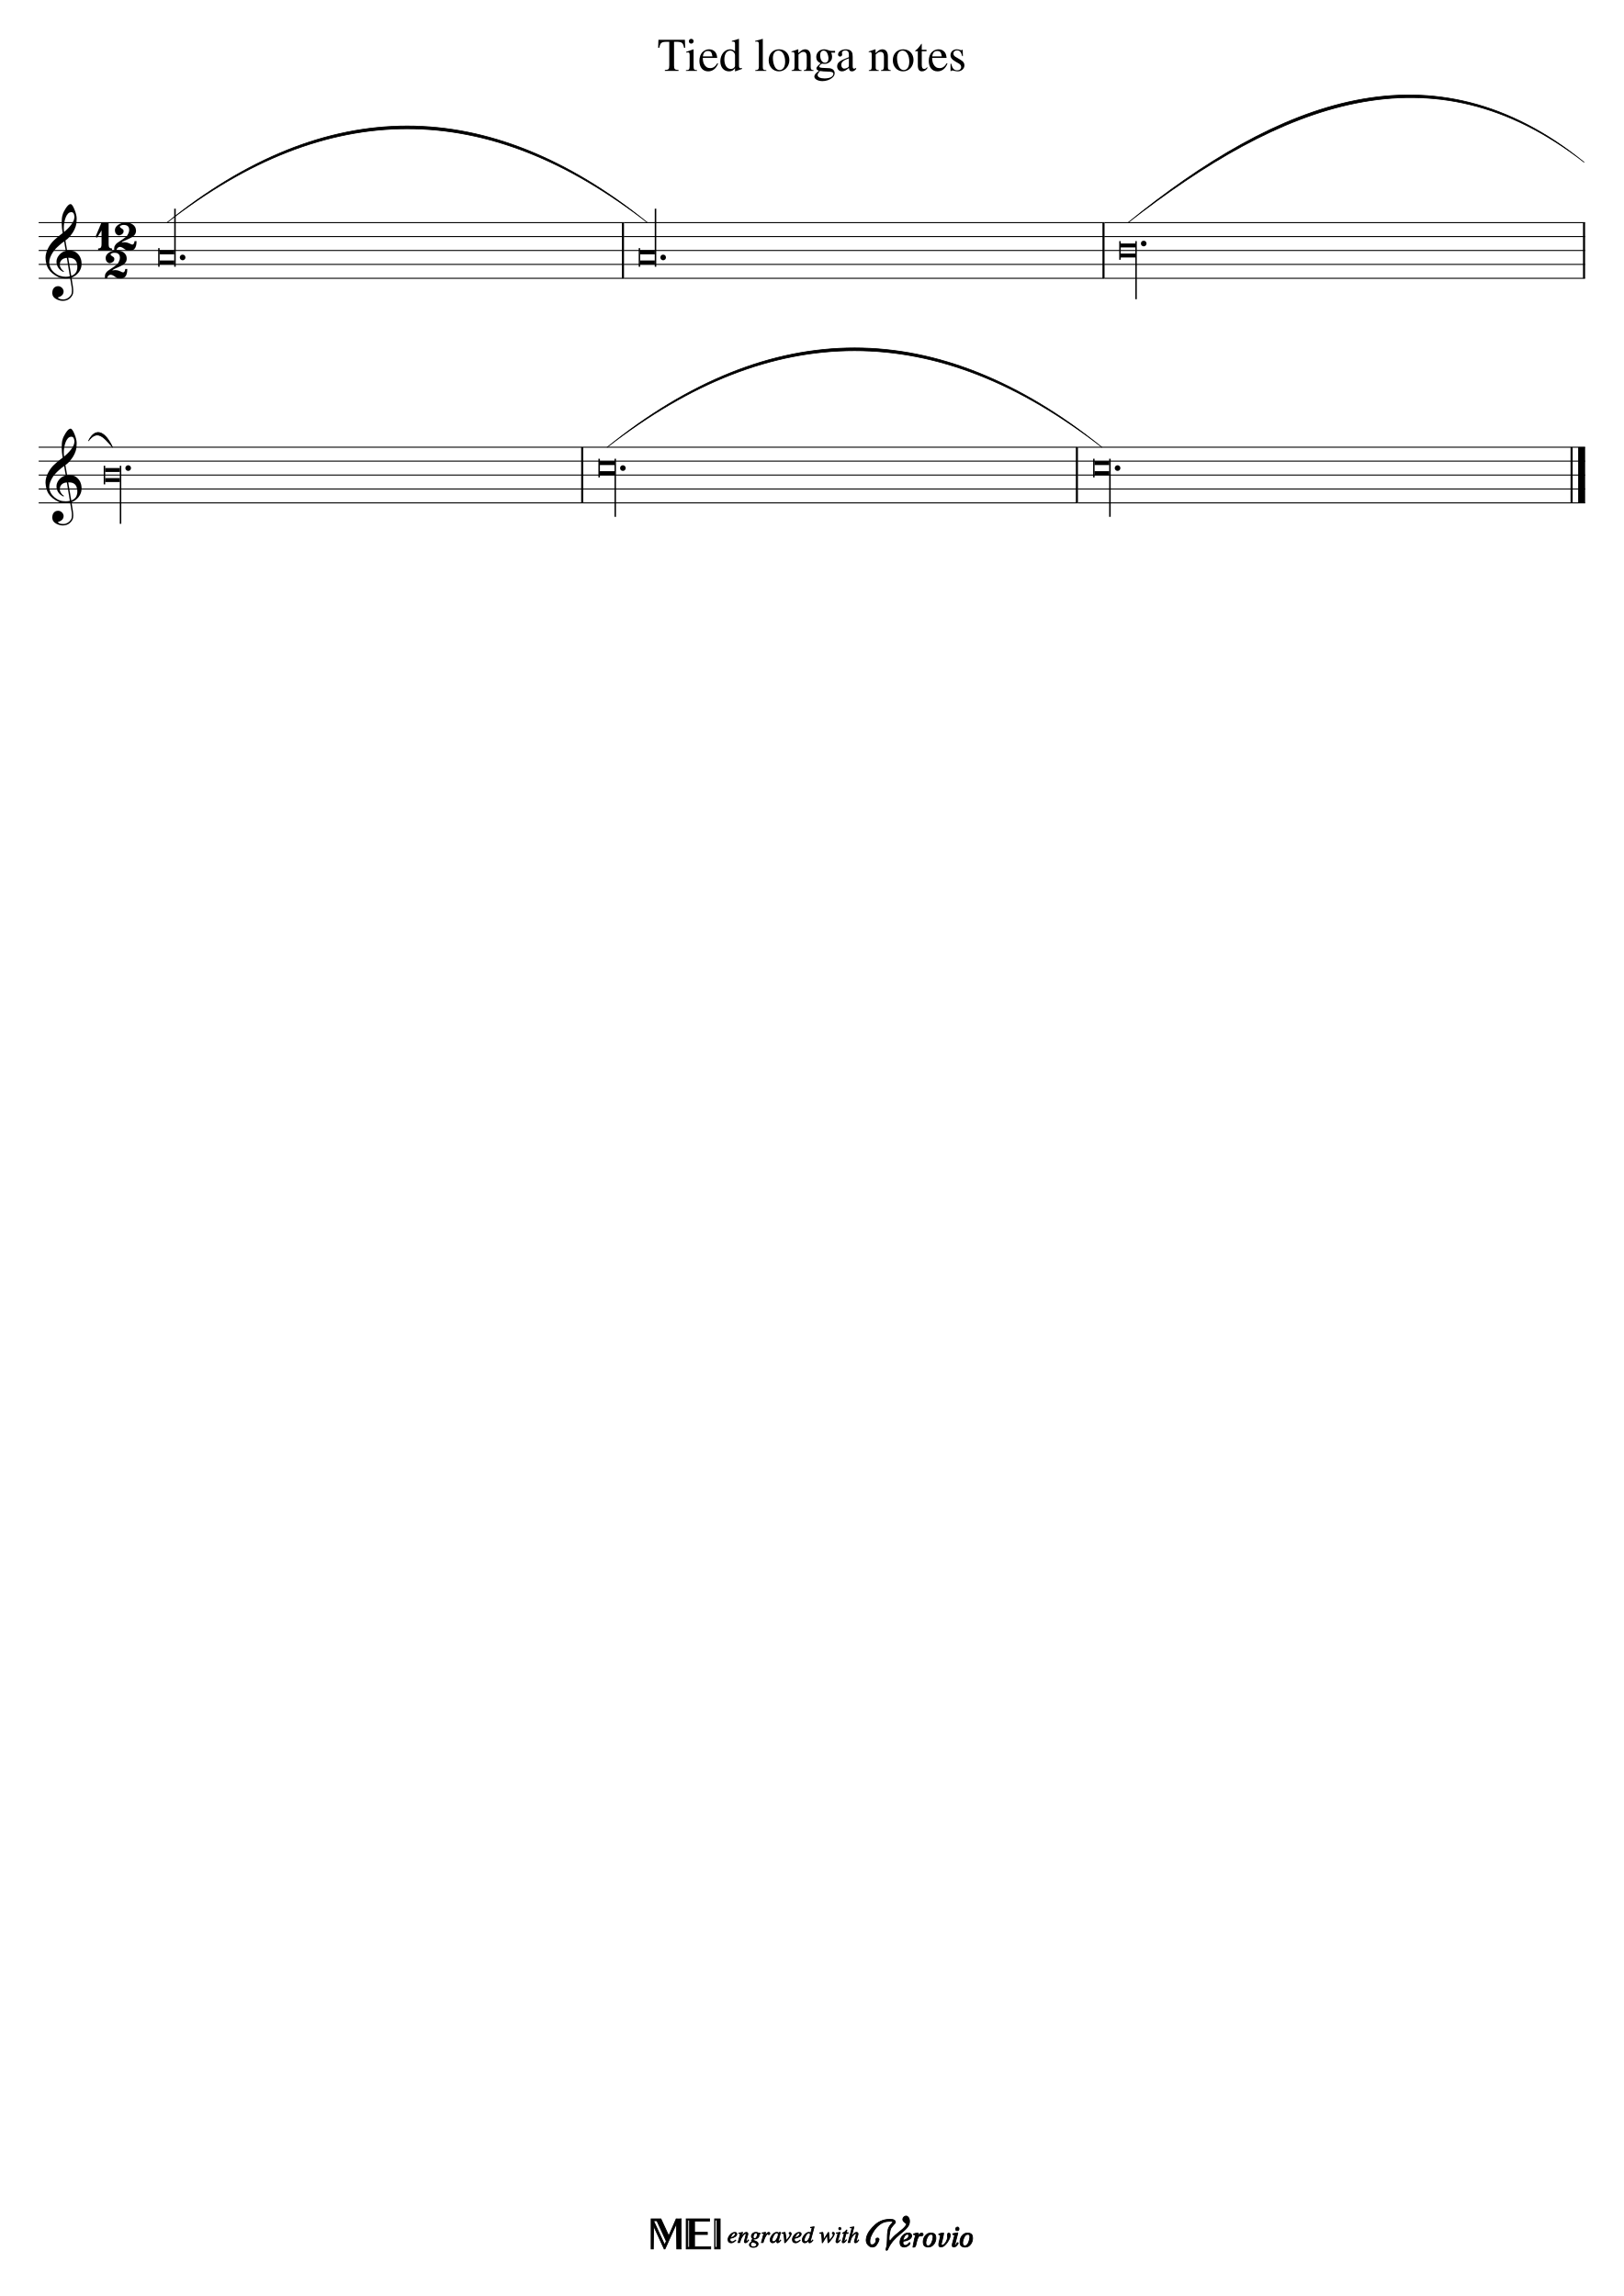
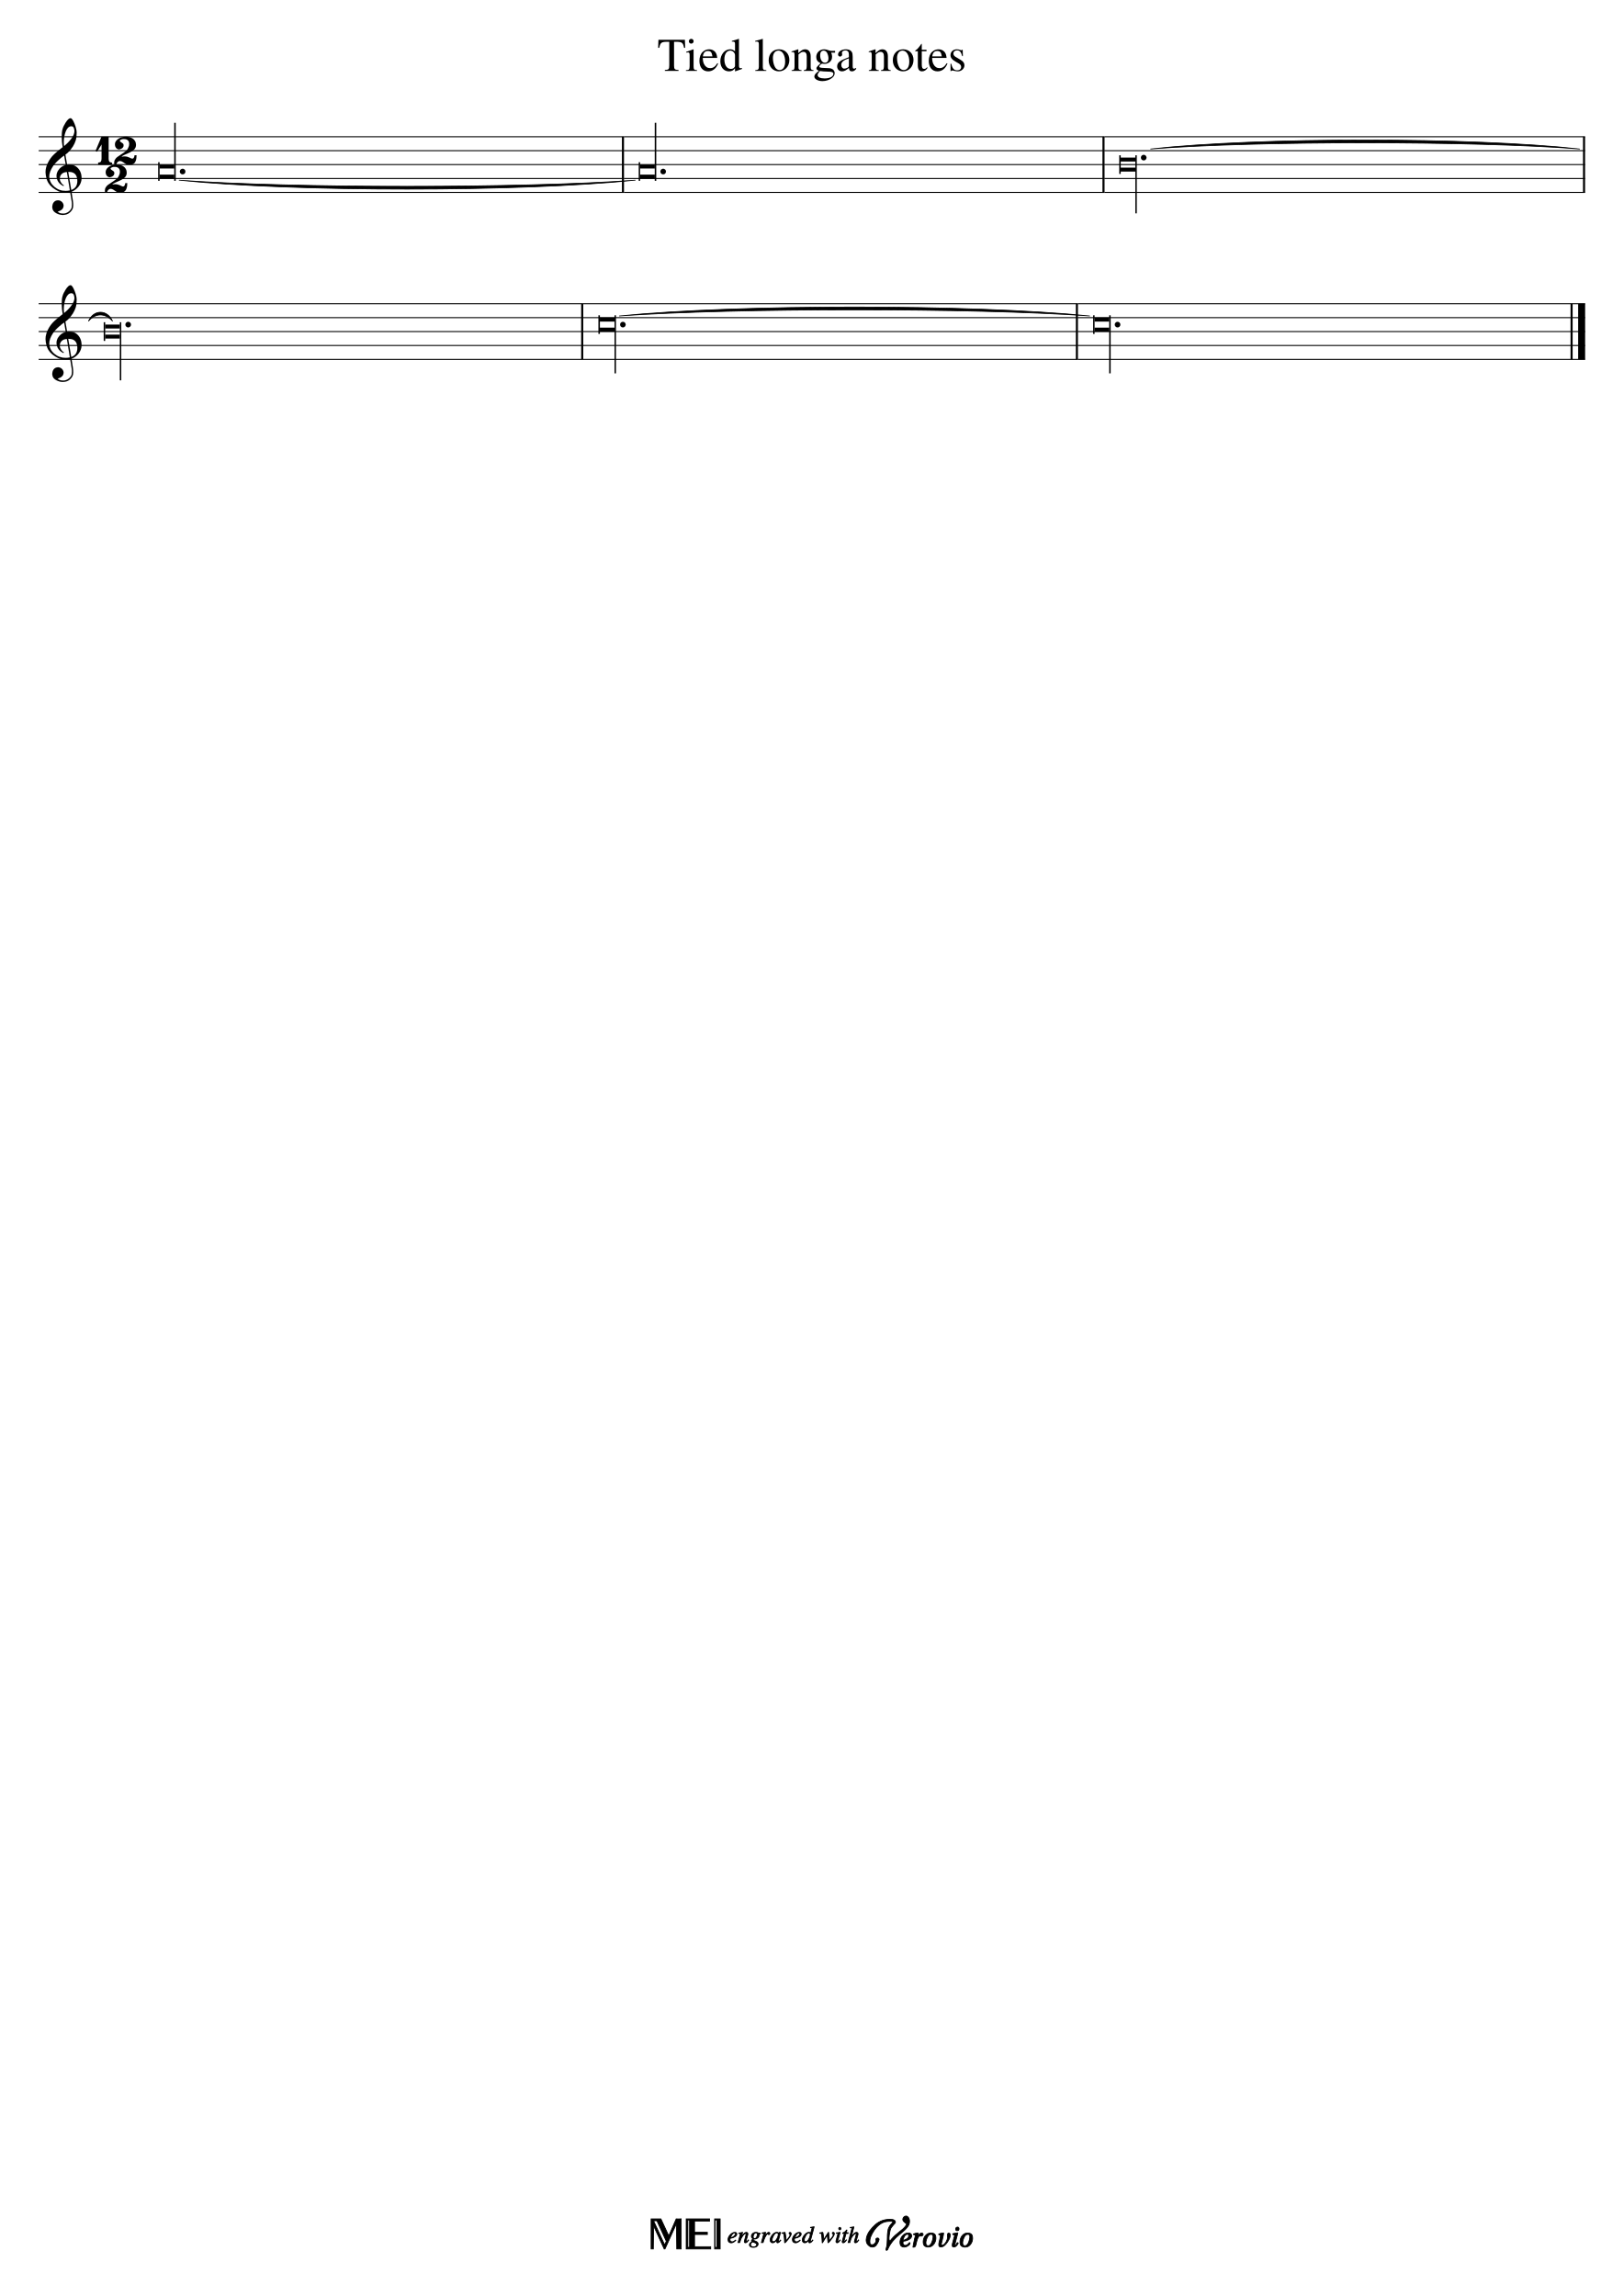
<svg xmlns="http://www.w3.org/2000/svg" xmlns:xlink="http://www.w3.org/1999/xlink" width="2100px" height="2970px" version="1.1" overflow="visible" id="docid">
  <defs>
    <g id="E050-docid">
      <path transform="scale(1,-1)" d="M441 -245c-23 -4 -48 -6 -76 -6c-59 0 -102 7 -130 20c-88 42 -150 93 -187 154c-26 44 -43 103 -48 176c0 6 -1 13 -1 19c0 54 15 111 45 170c29 57 65 106 110 148s96 85 153 127c-3 16 -8 46 -13 92c-4 43 -5 73 -5 89c0 117 16 172 69 257c34 54 64 82 89 82 c21 0 43 -30 69 -92s39 -115 41 -159v-15c0 -109 -21 -162 -67 -241c-13 -20 -63 -90 -98 -118c-13 -9 -25 -19 -37 -29l31 -181c8 1 18 2 28 2c58 0 102 -12 133 -35c59 -43 92 -104 98 -184c1 -7 1 -15 1 -22c0 -123 -87 -209 -181 -248c8 -57 17 -110 25 -162 c5 -31 6 -58 6 -80c0 -30 -5 -53 -14 -70c-35 -64 -88 -99 -158 -103c-5 0 -11 -1 -16 -1c-37 0 -72 10 -108 27c-50 24 -77 59 -80 105v11c0 29 7 55 20 76c18 28 45 42 79 44h6c49 0 93 -42 97 -87v-9c0 -51 -34 -86 -105 -106c17 -24 51 -36 102 -36c62 0 116 43 140 85 c9 16 13 41 13 74c0 20 -1 42 -5 67c-8 53 -18 106 -26 159zM461 939c-95 0 -135 -175 -135 -286c0 -24 2 -48 5 -71c50 39 92 82 127 128c40 53 60 100 60 140v8c-4 53 -22 81 -55 81h-2zM406 119l54 -326c73 25 110 78 110 161c0 7 0 15 -1 23c-7 95 -57 142 -151 142h-12 zM382 117c-72 -2 -128 -47 -128 -120v-7c2 -46 43 -99 75 -115c-3 -2 -7 -5 -10 -10c-70 33 -116 88 -123 172v11c0 68 44 126 88 159c23 17 49 29 78 36l-29 170c-21 -13 -52 -37 -92 -73c-50 -44 -86 -84 -109 -119c-45 -69 -67 -130 -67 -182v-13c5 -68 35 -127 93 -176 s125 -73 203 -73c25 0 50 3 75 9c-19 111 -36 221 -54 331z" />
    </g>
    <g id="E081-docid">
      <path transform="scale(1,-1)" d="M68 -250v36c23 0 40 6 49 18c8 14 12 33 12 57v250l-82 -129l-27 13l107 255h128v-394c0 -24 5 -42 14 -53s25 -17 47 -17v-36h-248z" />
    </g>
    <g id="E082-docid">
      <path transform="scale(1,-1)" d="M124 -185c-18 0 -55 -14 -65 -65h-36l-3 30c0 25 6 45 18 63c11 19 22 30 39 43l121 82l37 29c15 11 27 29 38 54c12 24 18 47 18 70c0 40 -19 88 -94 88c-25 0 -32 0 -50 -8c-14 -5 -23 -12 -26 -22c3 -9 7 -15 10 -18l24 -17c12 -7 17 -11 27 -21c5 -7 7 -16 7 -27 c0 -12 0 -57 -79 -74c-30 0 -76 26 -76 94c0 66 81 135 197 135c72 0 181 -32 181 -150c0 -53 -32 -95 -113 -133l-91 -41c-26 -11 -45 -23 -57 -37l49 7c84 0 115 -41 148 -41c20 0 33 20 39 61h35c0 -152 -68 -168 -114 -168c-17 0 -65 0 -79 7h10l-28 17 c-49 37 -69 40 -87 42z" />
    </g>
  </defs>
  <style type="text/css">#docid g.ending, #docid g.fing, #docid g.reh, #docid g.tempo {font-weight:bold;}#docid g.dir, #docid g.dynam, #docid g.mNum {font-style:italic;}#docid g.label {font-weight:normal;}#docid ellipse, #docid path, #docid polygon, #docid polyline, #docid rect {stroke:currentColor}</style>
  <svg class="definition-scale" color="black" font-family="Times, serif" viewBox="0 0 21000 29700">
    <g class="page-margin" transform="translate(500, 500)">
      <g id="iJ6YNS9" class="mdiv pageMilestone" />
      <g id="j6ERYJ7" class="score pageMilestone" />
      <g id="g1WO4N6N" class="system">
        <g id="w1TIGB6S" class="section systemMilestone" />
        <g id="n1V987CS" class="measure m-1">
          <g id="o1RTEB7A" class="staff">
-             <path d="M0 2380 L7570 2380" stroke-width="13" />
-             <path d="M0 2560 L7570 2560" stroke-width="13" />
-             <path d="M0 2740 L7570 2740" stroke-width="13" />
-             <path d="M0 2920 L7570 2920" stroke-width="13" />
-             <path d="M0 3100 L7570 3100" stroke-width="13" />
+             <path d="M0 1269 L7570 1269" stroke-width="13" />
+             <path d="M0 1449 L7570 1449" stroke-width="13" />
+             <path d="M0 1629 L7570 1629" stroke-width="13" />
+             <path d="M0 1809 L7570 1809" stroke-width="13" />
+             <path d="M0 1989 L7570 1989" stroke-width="13" />
            <g id="c1P64NIY" class="clef">
-               <use xlink:href="#E050-docid" transform="translate(90, 2920) scale(0.72, 0.72)" />
+               <use xlink:href="#E050-docid" transform="translate(90, 1809) scale(0.72, 0.72)" />
            </g>
            <g id="e14WR8RN" class="keySig" />
            <g id="g1AQDQG0" class="meterSig">
-               <use xlink:href="#E081-docid" transform="translate(721, 2560) scale(0.72, 0.72)" />
-               <use xlink:href="#E082-docid" transform="translate(962, 2560) scale(0.72, 0.72)" />
-               <use xlink:href="#E082-docid" transform="translate(842, 2920) scale(0.72, 0.72)" />
+               <use xlink:href="#E081-docid" transform="translate(721, 1449) scale(0.72, 0.72)" />
+               <use xlink:href="#E082-docid" transform="translate(962, 1449) scale(0.72, 0.72)" />
+               <use xlink:href="#E082-docid" transform="translate(842, 1809) scale(0.72, 0.72)" />
            </g>
            <g id="p1KEW28H" class="layer">
              <g id="note-L4F1" class="note">
                <g class="notehead">
-                   <polygon points="1564,2740 1754,2740 1754,2790 1564,2790" />
-                   <polygon points="1564,2920 1754,2920 1754,2870 1564,2870" />
-                   <rect x="1546" y="2710" height="240" width="18" />
-                 </g>
-                 <g class="stem">
-                   <rect x="1754" y="2200" height="750" width="18" />
+                   <polygon points="1564,1629 1754,1629 1754,1679 1564,1679" />
+                   <polygon points="1564,1809 1754,1809 1754,1759 1564,1759" />
+                   <rect x="1546" y="1599" height="240" width="18" />
+                 </g>
+                 <g class="stem">
+                   <rect x="1754" y="1089" height="750" width="18" />
                </g>
                <g id="cHPWXB9" class="dots">
-                   <ellipse cx="1862" cy="2830" rx="36" ry="36" />
+                   <ellipse cx="1862" cy="1719" rx="36" ry="36" />
                </g>
                <g id="r1PB2UON" class="accid" />
              </g>
            </g>
          </g>
          <g id="s1PQPUF4" class="tie">
-             <path d="M1659,2380 C3722,713 5810,713 7874,2380 C5794,761 3738,761 1659,2380" stroke-width="9" stroke-linecap="round" stroke-linejoin="round" />
+             <path d="M1817,1831 C3292,1937 6238,1937 7716,1831 C6240,1985 3290,1985 1817,1831" stroke-width="9" stroke-linecap="round" stroke-linejoin="round" />
          </g>
          <g id="m1HYDLDV" class="barLine">
-             <path d="M7557 2380 L7557 3100" stroke-width="27" />
+             <path d="M7557 1269 L7557 1989" stroke-width="27" />
          </g>
        </g>
        <g id="j180F7IU" class="measure m--1">
          <g id="k1JVOWO3" class="staff">
-             <path d="M7570 2380 L13785 2380" stroke-width="13" />
-             <path d="M7570 2560 L13785 2560" stroke-width="13" />
-             <path d="M7570 2740 L13785 2740" stroke-width="13" />
-             <path d="M7570 2920 L13785 2920" stroke-width="13" />
-             <path d="M7570 3100 L13785 3100" stroke-width="13" />
+             <path d="M7570 1269 L13785 1269" stroke-width="13" />
+             <path d="M7570 1449 L13785 1449" stroke-width="13" />
+             <path d="M7570 1629 L13785 1629" stroke-width="13" />
+             <path d="M7570 1809 L13785 1809" stroke-width="13" />
+             <path d="M7570 1989 L13785 1989" stroke-width="13" />
            <g id="l168SLSU" class="layer">
              <g id="note-L6F1" class="note">
                <g class="notehead">
-                   <polygon points="7779,2740 7969,2740 7969,2790 7779,2790" />
-                   <polygon points="7779,2920 7969,2920 7969,2870 7779,2870" />
-                   <rect x="7761" y="2710" height="240" width="18" />
-                 </g>
-                 <g class="stem">
-                   <rect x="7969" y="2200" height="750" width="18" />
+                   <polygon points="7779,1629 7969,1629 7969,1679 7779,1679" />
+                   <polygon points="7779,1809 7969,1809 7969,1759 7779,1759" />
+                   <rect x="7761" y="1599" height="240" width="18" />
+                 </g>
+                 <g class="stem">
+                   <rect x="7969" y="1089" height="750" width="18" />
                </g>
                <g id="e1GH2CCZ" class="dots">
-                   <ellipse cx="8077" cy="2830" rx="36" ry="36" />
+                   <ellipse cx="8077" cy="1719" rx="36" ry="36" />
                </g>
                <g id="n3L1BSY" class="accid" />
              </g>
            </g>
          </g>
          <g id="iEPNT2P" class="barLine">
-             <path d="M13772 2380 L13772 3100" stroke-width="27" />
+             <path d="M13772 1269 L13772 1989" stroke-width="27" />
          </g>
        </g>
        <g id="e1EHME80" class="measure m--1">
          <g id="f1BEGS43" class="staff">
-             <path d="M13785 2380 L20000 2380" stroke-width="13" />
-             <path d="M13785 2560 L20000 2560" stroke-width="13" />
-             <path d="M13785 2740 L20000 2740" stroke-width="13" />
-             <path d="M13785 2920 L20000 2920" stroke-width="13" />
-             <path d="M13785 3100 L20000 3100" stroke-width="13" />
+             <path d="M13785 1269 L20000 1269" stroke-width="13" />
+             <path d="M13785 1449 L20000 1449" stroke-width="13" />
+             <path d="M13785 1629 L20000 1629" stroke-width="13" />
+             <path d="M13785 1809 L20000 1809" stroke-width="13" />
+             <path d="M13785 1989 L20000 1989" stroke-width="13" />
            <g id="gETMZTA" class="layer">
              <g id="note-L8F1" class="note">
                <g class="notehead">
-                   <polygon points="13994,2650 14184,2650 14184,2700 13994,2700" />
-                   <polygon points="13994,2830 14184,2830 14184,2780 13994,2780" />
-                   <rect x="13976" y="2620" height="240" width="18" />
-                 </g>
-                 <g class="stem">
-                   <rect x="14184" y="2620" height="750" width="18" />
+                   <polygon points="13994,1539 14184,1539 14184,1589 13994,1589" />
+                   <polygon points="13994,1719 14184,1719 14184,1669 13994,1669" />
+                   <rect x="13976" y="1509" height="240" width="18" />
+                 </g>
+                 <g class="stem">
+                   <rect x="14184" y="1509" height="750" width="18" />
                </g>
                <g id="g17KQSJU" class="dots">
-                   <ellipse cx="14292" cy="2650" rx="36" ry="36" />
+                   <ellipse cx="14292" cy="1539" rx="36" ry="36" />
                </g>
                <g id="i123OHXR" class="accid" />
              </g>
            </g>
          </g>
          <g id="jQFEFEK" class="tie">
-             <path d="M14089,2380 C16042,794 18025,9 19987,1598 C18017,59 16068,838 14089,2380" stroke-width="9" stroke-linecap="round" stroke-linejoin="round" />
+             <path d="M14382,1427 C15767,1273 18541,1273 19929,1427 C18539,1321 15769,1321 14382,1427" stroke-width="9" stroke-linecap="round" stroke-linejoin="round" />
          </g>
          <g id="dIZDUHE" class="barLine">
-             <path d="M19987 2380 L19987 3100" stroke-width="27" />
+             <path d="M19987 1269 L19987 1989" stroke-width="27" />
          </g>
        </g>
      </g>
      <g id="k1BK3Y6J" class="system">
        <g id="aA571PQ" class="measure m--1">
          <g id="bGR56S9" class="staff">
-             <path d="M0 5285 L7043 5285" stroke-width="13" />
-             <path d="M0 5465 L7043 5465" stroke-width="13" />
-             <path d="M0 5645 L7043 5645" stroke-width="13" />
-             <path d="M0 5825 L7043 5825" stroke-width="13" />
-             <path d="M0 6005 L7043 6005" stroke-width="13" />
+             <path d="M0 3429 L7043 3429" stroke-width="13" />
+             <path d="M0 3609 L7043 3609" stroke-width="13" />
+             <path d="M0 3789 L7043 3789" stroke-width="13" />
+             <path d="M0 3969 L7043 3969" stroke-width="13" />
+             <path d="M0 4149 L7043 4149" stroke-width="13" />
            <g id="u11W5CQX" class="clef">
-               <use xlink:href="#E050-docid" transform="translate(90, 5825) scale(0.72, 0.72)" />
+               <use xlink:href="#E050-docid" transform="translate(90, 3969) scale(0.72, 0.72)" />
            </g>
            <g id="w1DOUBCG" class="keySig" />
            <g id="c10PAP45" class="layer">
              <g id="note-L10F1" class="note">
                <g class="notehead">
-                   <polygon points="860,5555 1050,5555 1050,5605 860,5605" />
-                   <polygon points="860,5735 1050,5735 1050,5685 860,5685" />
-                   <rect x="842" y="5525" height="240" width="18" />
-                 </g>
-                 <g class="stem">
-                   <rect x="1050" y="5525" height="750" width="18" />
+                   <polygon points="860,3699 1050,3699 1050,3749 860,3749" />
+                   <polygon points="860,3879 1050,3879 1050,3829 860,3829" />
+                   <rect x="842" y="3669" height="240" width="18" />
+                 </g>
+                 <g class="stem">
+                   <rect x="1050" y="3669" height="750" width="18" />
                </g>
                <g id="i1TAKH1G" class="dots">
-                   <ellipse cx="1158" cy="5555" rx="36" ry="36" />
+                   <ellipse cx="1158" cy="3699" rx="36" ry="36" />
                </g>
                <g id="e6C4ZMJ" class="accid" />
              </g>
            </g>
          </g>
          <g id="z1M5W8JL" class="barLine">
-             <path d="M7030 5285 L7030 6005" stroke-width="27" />
+             <path d="M7030 3429 L7030 4149" stroke-width="27" />
          </g>
        </g>
        <g id="vPKGJXZ" class="measure m--1">
          <g id="wGMJNIQ" class="staff">
-             <path d="M7043 5285 L13441 5285" stroke-width="13" />
-             <path d="M7043 5465 L13441 5465" stroke-width="13" />
-             <path d="M7043 5645 L13441 5645" stroke-width="13" />
-             <path d="M7043 5825 L13441 5825" stroke-width="13" />
-             <path d="M7043 6005 L13441 6005" stroke-width="13" />
+             <path d="M7043 3429 L13441 3429" stroke-width="13" />
+             <path d="M7043 3609 L13441 3609" stroke-width="13" />
+             <path d="M7043 3789 L13441 3789" stroke-width="13" />
+             <path d="M7043 3969 L13441 3969" stroke-width="13" />
+             <path d="M7043 4149 L13441 4149" stroke-width="13" />
            <g id="xIG9TQU" class="layer">
              <g id="note-L12F1" class="note">
                <g class="notehead">
-                   <polygon points="7258,5465 7448,5465 7448,5515 7258,5515" />
-                   <polygon points="7258,5645 7448,5645 7448,5595 7258,5595" />
-                   <rect x="7240" y="5435" height="240" width="18" />
-                 </g>
-                 <g class="stem">
-                   <rect x="7448" y="5435" height="750" width="18" />
+                   <polygon points="7258,3609 7448,3609 7448,3659 7258,3659" />
+                   <polygon points="7258,3789 7448,3789 7448,3739 7258,3739" />
+                   <rect x="7240" y="3579" height="240" width="18" />
+                 </g>
+                 <g class="stem">
+                   <rect x="7448" y="3579" height="750" width="18" />
                </g>
                <g id="kOO13SU" class="dots">
-                   <ellipse cx="7556" cy="5555" rx="36" ry="36" />
+                   <ellipse cx="7556" cy="3699" rx="36" ry="36" />
                </g>
                <g id="z1K4OJSQ" class="accid" />
              </g>
            </g>
          </g>
          <g id="aRA8GUK" class="tie">
-             <path d="M7353,5285 C9477,3572 11626,3572 13751,5285 C11610,3620 9493,3620 7353,5285" stroke-width="9" stroke-linecap="round" stroke-linejoin="round" />
+             <path d="M7511,3587 C9030,3433 12072,3433 13593,3587 C12070,3481 9032,3481 7511,3587" stroke-width="9" stroke-linecap="round" stroke-linejoin="round" />
          </g>
          <g id="uL0P3Y6" class="barLine">
-             <path d="M13428 5285 L13428 6005" stroke-width="27" />
+             <path d="M13428 3429 L13428 4149" stroke-width="27" />
          </g>
        </g>
        <g id="rG2INEF" class="measure m--1">
          <g id="sDC845L" class="staff">
-             <path d="M13441 5285 L20001 5285" stroke-width="13" />
-             <path d="M13441 5465 L20001 5465" stroke-width="13" />
-             <path d="M13441 5645 L20001 5645" stroke-width="13" />
-             <path d="M13441 5825 L20001 5825" stroke-width="13" />
-             <path d="M13441 6005 L20001 6005" stroke-width="13" />
+             <path d="M13441 3429 L20001 3429" stroke-width="13" />
+             <path d="M13441 3609 L20001 3609" stroke-width="13" />
+             <path d="M13441 3789 L20001 3789" stroke-width="13" />
+             <path d="M13441 3969 L20001 3969" stroke-width="13" />
+             <path d="M13441 4149 L20001 4149" stroke-width="13" />
            <g id="t1W416P4" class="layer">
              <g id="note-L14F1" class="note">
                <g class="notehead">
-                   <polygon points="13656,5465 13846,5465 13846,5515 13656,5515" />
-                   <polygon points="13656,5645 13846,5645 13846,5595 13656,5595" />
-                   <rect x="13638" y="5435" height="240" width="18" />
-                 </g>
-                 <g class="stem">
-                   <rect x="13846" y="5435" height="750" width="18" />
+                   <polygon points="13656,3609 13846,3609 13846,3659 13656,3659" />
+                   <polygon points="13656,3789 13846,3789 13846,3739 13656,3739" />
+                   <rect x="13638" y="3579" height="240" width="18" />
+                 </g>
+                 <g class="stem">
+                   <rect x="13846" y="3579" height="750" width="18" />
                </g>
                <g id="m43054X" class="dots">
-                   <ellipse cx="13954" cy="5555" rx="36" ry="36" />
+                   <ellipse cx="13954" cy="3699" rx="36" ry="36" />
                </g>
                <g id="vOSZ00" class="accid" />
              </g>
            </g>
          </g>
          <g id="q1XPOA9B" class="barLine">
-             <path d="M19826 5285 L19826 6005" stroke-width="27" />
-             <path d="M19956 5285 L19956 6005" stroke-width="90" />
+             <path d="M19826 3429 L19826 4149" stroke-width="27" />
+             <path d="M19956 3429 L19956 4149" stroke-width="90" />
          </g>
        </g>
        <g id="f1JDRXJZ" class="systemMilestoneEnd w1TIGB6S" />
        <g class="tie id-jQFEFEK spanning">
-           <path d="M645,5202 C743,5008 871,5100 955,5285 C831,5136 753,5062 645,5202" stroke-width="9" stroke-linecap="round" stroke-linejoin="round" />
+           <path d="M645,3654 C709,3501 889,3500 955,3654 C863,3548 735,3547 645,3654" stroke-width="9" stroke-linecap="round" stroke-linejoin="round" />
        </g>
      </g>
      <g id="g1KFOIT4" class="pageMilestoneEnd j6ERYJ7" />
      <g id="h17DYZX0" class="pageMilestoneEnd iJ6YNS9" />
      <g id="o111T1LZ" class="pgHead autogenerated">
        <text font-size="0px">
          <tspan id="pT5D48Z" class="rend" x="10000" y="417" text-anchor="middle">
            <tspan id="qR3B901" class="rend">
              <tspan id="rHUBZPL" class="text">
                <tspan font-size="607px">Tied longa notes</tspan>
              </tspan>
            </tspan>
          </tspan>
        </text>
      </g>
      <g id="iYKBRTA" class="pgFoot autogenerated">
        <g id="j1IMKEXG" class="fig">
          <g class="svg" transform="translate(7750, 28099) scale(10, 10)">
            <g>
              <path fill="#000000" d="M 17.113,49.265 V 10.368 h 12.697 c 3.289,7.337 6.713,14.61 10.127,21.889 3.42,-7.485 6.256,-14.205 9.589,-21.91 2.436,0.104 4.317,0.085 6.484,-0.058 V 49.264 H 50.274 C 50.145,38.356 50.016,27.448 49.887,16.54 45.003,27.315 39.967,38.434 35.084,49.209 34.679,49.344 34.427,49.136 34.022,49.271 29.466,39.331 24.91,29.391 20.354,19.451 20.224,29.389 20.095,39.327 19.965,49.264 H 17.113 Z M 36.754,39.325 C 32.721,30.513 28.688,21.701 24.655,12.889 22.531,12.751 22.657,12.71 20.714,12.814 v 0.966 c 4.613,9.998 9.609,20.749 13.873,30.082 0.722,-1.513 1.445,-3.025 2.167,-4.538 z m 25.738,9.94 c 0,-12.966 0,-25.931 0,-38.897 10.084,0 20.169,0 30.253,0 0,0.96 0,1.921 0,2.881 -6.483,0 -12.966,0 -19.448,0 0,4.802 0,9.604 0,14.406 5.522,0 11.045,0 16.567,0 0,0.96 0,1.921 0,2.881 -5.522,0 -11.045,0 -16.567,0 0,5.282 0,10.565 0,15.847 6.963,0 13.926,0 20.889,0 0,0.96 0,1.921 0,2.881 -10.565,0 -21.129,0 -31.694,0 z m 4.322,-2.161 c 0,-11.765 0,-23.53 0,-35.295 -0.72,0 -1.441,0 -2.161,0 0,11.765 0,23.53 0,35.295 0.72,0 1.441,0 2.161,0 z m 32.414,2.161 c 0,-12.966 0,-25.931 0,-38.897 2.401,0 4.802,0 7.203,0 0,12.966 0,25.931 0,38.897 -2.401,0 -4.802,0 -7.203,0 z m 2.881,-2.161 c 0,-11.765 0,-23.53 0,-35.295 -0.72,0 -1.441,0 -2.161,0 0,11.765 0,23.53 0,35.295 0.72,0 1.441,0 2.161,0 z" />
              <path fill="#000000" d="m 346.3,6.7 c -3.1,0.5 -4.9,4.4 -2.7,6.8 1.2,1.4 2.7,2.4 4.1,3.5 -2.4,5.3 -7.7,8.3 -11.9,12.1 -3.7,2.8 -7,6.2 -9.7,9.9 -2.2,-0.8 -0.915,-7.719 -0.627,-9.5 0.288,-1.781 0.727,-6.4 2.927,-8.7 1.3,-1.9 3,-3.5 4.5,-5.2 1.2,-3.4 -3.2,-4.9 -5.8,-4.6 -7.3,-0.5 -14.6,2 -20,6.8 -5,4.6 -10,10.1 -11.5,17 -0.9,3.5 -0.2,7.5 2.8,9.9 2.5,2.8 7.4,2.9 9.8,-0.2 1.7,-2.3 3.2,-4.8 3.8,-7.6 -0.1,-2.6 -4.4,-2.3 -4.3,0.2 1.2,2.4 -0.9,4.7 -2.7,6.2 -1.7,0.9 -4.7,0.7 -4.8,-1.7 -1,-5.8 2.1,-11.3 5.2,-16.1 4,-5.8 9.8,-11.2 17.2,-11.8 1.6,0 8.1,-1.2 6.8,1.4 -2.8,2.8 -5.6,6.1 -6,10.3 -1.6,7.7 0.1,15.7 -2.3,23.2 -1.1,3.9 2,2.6 2.5,0.2 3.3,-7.4 8.9,-13.4 15.1,-18.5 4.2,-3.9 9.5,-7.1 11.9,-12.6 1.3,-3.6 1.2,-9 -2.7,-10.9 -0.504,-0.177 -1.07,-0.165 -1.6,-0.1 z m 66,14.5 c -2,0.8 -1.8,4.9 0.8,4.4 3.4,0.4 2.9,-6.2 -0.8,-4.4 z m 0.6,7.3 c -1.3,0.5 -7.6,0.5 -5.4,2.2 4,-0.3 0.7,4.5 0.6,6.7 -0.4,2.9 -2.4,5.9 -1.2,8.8 2.7,1.7 5.6,-0.8 6.8,-3.2 1.6,-1.4 -0.5,-3 -1.2,-0.9 -0.4,0.8 -2.4,3.5 -2.6,1.8 1.1,-5 2.7,-9.9 3.9,-14.9 l -0.1,-0.5 h -0.9 z m -65.1,0.2 c -6.5,1.6 -10.5,9.5 -8.2,15.7 2.1,3.4 7.4,2.9 10.1,0.4 2,-0.2 3.6,-5.3 1,-3.4 -1.4,2 -4,4.2 -6.5,2.8 -2.2,-1.9 -1.9,-5.7 1.7,-5.3 3.1,-0.9 6.9,-2.1 8.1,-5.5 0.9,-2.7 -1.6,-5.2 -4.3,-4.8 h -1.1 -0.7 z m 13.6,0 c -2.2,0 -8.5,1.8 -2.9,2.3 0.9,1.9 -1,4.9 -1.1,7.2 -0.5,2.9 -1.4,5.7 -1.7,8.7 3.7,0.7 3.8,-2.6 4.4,-5.3 0.9,-3.3 1.6,-7 4.1,-9.5 2.4,1.6 6.8,-0.7 3.7,-3.4 -2.9,-0.5 -4.8,2.4 -6.2,4.3 0,-1.2 2.4,-5 -0.2,-4.3 z m 15.8,0 c -6.4,1.3 -9.6,9.1 -7.7,14.9 1.9,4 7.7,3.9 11,1.7 4.1,-3 6,-8.9 4.4,-13.7 -1.3,-3 -4.8,-3.2 -7.6,-3 z m 17,0 c -2.3,0 -8.8,1.9 -3,2.4 0.4,2.5 -1,5.7 -1.4,8.4 -0.7,2.4 -1.8,7.5 2.1,7.2 3.8,-0.1 6.5,-3.5 8.5,-6.3 2,-3.2 4.5,-7 3.3,-10.9 -3.7,-3 -3.6,2.6 -3.1,5.1 -0.7,3.8 -2.7,7.9 -6.2,9.8 -3.6,0.6 -1,-4.3 -0.8,-6.1 0.6,-3.2 1.6,-6.3 1.9,-9.5 h -1.1 z m 30.6,0 c -6.3,1.2 -9.5,8.9 -7.8,14.7 1.5,4 7.2,4.2 10.5,2.4 4.6,-2.8 6.6,-9.3 4.8,-14.3 -1.4,-2.8 -4.8,-3 -7.5,-2.8 z m -75.4,1.7 c 2.1,1.5 0.2,4.7 -1.6,5.7 -1.1,0.4 -5.5,3.4 -4.6,0.7 0.8,-2.7 2.2,-6.2 5.3,-6.6 l 0.9,0.1 z m 30.8,0 c 2.6,1.5 1.3,5.2 0.8,7.6 -0.8,2.7 -1.9,5.9 -4.7,7.1 -5.1,0.8 -4,-5.8 -2.8,-8.8 1,-2.8 3,-6.8 6.7,-5.8 z m 47.1,-0.1 c 2.9,0.7 2,4.7 1.5,6.8 -0.7,3 -1.8,6.7 -5,8 -4.7,0.8 -4,-5.1 -3,-7.9 0.9,-3 2.7,-7.3 6.5,-6.8 z" />
              <g>
                <path d="m 116.566,37.118 q 0,-3.252 2.93,-6.299 2.9,-3.047 5.991,-3.047 1.143,0 1.816,0.527 0.674,0.527 0.674,1.567 0,2.109 -2.476,3.618 -2.461,1.494 -5.186,1.831 l -0.835,0.103 q -0.19,0.601 -0.264,0.967 -0.073,0.352 -0.073,0.894 0,1.289 0.835,2.007 0.85,0.718 2.007,0.718 1.099,0 2.329,-0.732 0.703,-0.425 2.036,-1.523 l 0.381,0.337 q -0.659,0.835 -1.89,1.714 -2.183,1.567 -4.38,1.567 -1.553,0 -2.725,-1.099 -1.172,-1.099 -1.172,-3.149 z m 3.12,-2.358 q 2.798,-0.41 4.556,-1.963 Q 126,31.229 126,29.691 q 0,-0.557 -0.264,-0.879 -0.264,-0.337 -0.776,-0.337 -0.952,0 -1.875,0.82 -0.908,0.806 -1.641,1.831 -0.776,1.201 -1.23,2.3 -0.249,0.586 -0.527,1.333 z" />
                <path d="m 129.472,41 2.534,-9.053 q 0.322,-1.143 0.366,-1.377 0.059,-0.249 0.059,-0.527 0,-0.425 -0.249,-0.659 -0.234,-0.249 -0.938,-0.249 -0.176,0 -0.352,0.029 -0.161,0.015 -0.366,0.044 v -0.498 q 0.952,-0.146 1.348,-0.22 0.41,-0.073 0.879,-0.176 l 2.622,-0.571 q 0.088,0.059 0.117,0.132 l -1.948,6.299 q 1.787,-2.739 2.988,-4.072 2.109,-2.358 3.779,-2.358 0.645,0 1.113,0.249 0.894,0.483 0.894,1.743 0,0.352 -0.073,0.732 -0.073,0.381 -0.19,0.82 l -1.919,7.017 q -0.059,0.22 -0.132,0.542 -0.073,0.308 -0.073,0.439 0,0.22 0.103,0.396 0.103,0.176 0.337,0.176 0.381,0 0.879,-0.439 0.498,-0.454 1.626,-1.919 l 0.425,0.381 q -1.201,1.626 -1.904,2.285 -1.201,1.157 -2.3,1.157 -0.498,0 -0.967,-0.322 -0.454,-0.337 -0.454,-1.201 0,-0.249 0.029,-0.527 0.044,-0.278 0.103,-0.483 l 1.846,-7.119 q 0.146,-0.586 0.19,-0.952 0.059,-0.381 0.059,-0.542 0,-0.352 -0.176,-0.601 -0.161,-0.264 -0.586,-0.264 -1.099,0 -2.769,1.992 -0.981,1.187 -1.992,2.827 -0.776,1.274 -1.23,2.49 Q 132.709,37.821 131.742,41 Z" />
                <path d="m 149.13,33.5 q 0,0.908 0.278,1.45 0.469,0.894 1.685,0.894 1.318,0 2.344,-1.67 1.04,-1.685 1.04,-3.706 0,-0.967 -0.425,-1.509 -0.425,-0.557 -1.274,-0.557 -1.641,0 -2.651,1.743 -0.996,1.743 -0.996,3.354 z m 0.513,13.066 q 1.743,0 2.886,-0.835 1.157,-0.835 1.157,-1.992 0,-0.879 -0.601,-1.479 -0.322,-0.322 -1.04,-0.688 -0.601,-0.293 -2.036,-0.835 -1.421,-0.557 -1.641,-0.557 -0.381,0 -1.479,1.011 -1.099,1.025 -1.099,2.314 0,1.948 1.685,2.681 0.879,0.381 2.168,0.381 z m -5.479,-2.681 q 0,-1.099 0.835,-2.095 0.85,-0.981 2.681,-1.963 -0.366,-0.234 -0.601,-0.483 -0.234,-0.264 -0.234,-0.688 0,-0.601 0.835,-1.377 0.469,-0.439 1.523,-1.157 -0.938,-0.352 -1.611,-0.996 -0.82,-0.864 -0.82,-2.241 0,-2.212 1.729,-3.677 1.729,-1.465 4.277,-1.465 1.333,0 2.256,0.425 0.923,0.41 1.084,0.688 h 1.978 v 1.172 h -1.494 q 0.088,0.322 0.132,0.586 0.044,0.264 0.044,0.747 0,2.373 -1.846,3.735 -1.831,1.362 -3.955,1.362 -0.22,0 -0.41,-0.015 -0.19,-0.029 -0.469,-0.088 -0.22,0 -0.601,0.425 -0.396,0.425 -0.396,0.762 0,0.498 3.223,1.699 3.208,1.216 3.208,3.56 0,1.758 -1.611,3.076 -1.611,1.333 -4.863,1.333 -2.256,0 -3.574,-0.967 -1.318,-0.967 -1.318,-2.358 z" />
                <path d="m 165.038,27.67 q 0.132,0 0.176,0.088 0.059,0.073 0.059,0.176 -0.015,0.146 -0.029,0.22 l -1.465,5.669 0.322,-0.63 q 1.055,-2.065 2.461,-3.765 1.421,-1.714 2.695,-1.714 0.688,0 1.055,0.454 0.381,0.454 0.381,1.04 0,0.659 -0.381,1.099 -0.366,0.425 -1.025,0.425 -0.454,0 -0.688,-0.176 -0.234,-0.176 -0.366,-0.41 l -0.176,-0.322 q -0.059,-0.088 -0.146,-0.132 -0.073,-0.059 -0.19,-0.059 -0.571,0 -1.655,1.597 -1.069,1.597 -1.919,3.457 -0.513,1.128 -1.143,2.988 Q 162.606,38.847 161.947,41 h -2.256 l 2.432,-8.818 q 0.205,-0.762 0.322,-1.362 0.132,-0.601 0.132,-0.981 0,-0.439 -0.22,-0.674 -0.22,-0.234 -0.762,-0.234 -0.176,0 -0.439,0.029 -0.264,0.029 -0.63,0.073 v -0.483 l 0.586,-0.117 q 1.143,-0.234 2.49,-0.498 1.362,-0.264 1.436,-0.264 z" />
                <path d="m 181.518,30.424 q 0,-1.055 -0.483,-1.553 -0.483,-0.498 -1.172,-0.498 -2.388,0 -4.438,3.662 -1.802,3.223 -1.802,5.552 0,1.172 0.498,1.714 0.513,0.527 1.26,0.527 2.212,0 4.263,-3.56 1.875,-3.237 1.875,-5.845 z m -1.831,-2.71 q 1.157,0 1.787,0.601 0.337,0.322 0.527,0.85 l 0.073,0.205 0.322,-1.113 q 0.059,-0.19 0.103,-0.249 0.044,-0.073 0.205,-0.088 l 1.655,-0.19 q 0.132,0 0.146,0.059 0.029,0.044 0,0.176 -0.059,0.19 -0.088,0.308 -0.029,0.103 -0.088,0.308 l -1.348,5.244 q -0.439,1.714 -0.747,2.959 -0.542,2.256 -0.542,2.578 0,0.205 0.103,0.308 0.117,0.088 0.278,0.088 0.132,0 0.278,-0.088 0.161,-0.088 0.381,-0.264 l 0.249,-0.205 q 0.117,-0.103 0.264,-0.234 0.146,-0.146 0.352,-0.352 l 0.908,-0.938 0.352,0.308 q -1.523,1.948 -2.446,2.651 -0.923,0.688 -1.758,0.688 -0.542,0 -0.85,-0.381 -0.293,-0.381 -0.293,-0.952 0,-0.527 0.19,-1.509 0.205,-0.996 0.396,-1.67 -0.264,0.439 -0.894,1.289 -0.615,0.835 -1.523,1.626 -1.069,0.952 -2.051,1.348 -0.762,0.264 -1.465,0.264 -1.187,0 -2.153,-0.967 -0.967,-0.981 -0.967,-2.769 0,-3.076 2.754,-6.416 2.842,-3.472 5.889,-3.472 z" />
                <path d="m 196.664,27.772 q 0.82,0 1.26,0.586 0.439,0.586 0.439,1.333 0,1.978 -3.911,6.929 -3.706,4.702 -4.438,4.702 -0.22,0 -0.293,-0.601 -0.044,-0.337 -0.044,-1.143 0,-0.981 -0.19,-3.325 -0.19,-2.344 -0.366,-3.472 -0.366,-2.476 -0.718,-3.193 -0.352,-0.718 -1.333,-0.718 -0.161,0 -0.381,0.015 -0.205,0.015 -0.483,0.044 v -0.381 q 0.439,-0.088 1.846,-0.396 1.406,-0.308 1.494,-0.337 l 0.483,-0.146 q 0.205,-0.059 0.322,0.234 0.117,0.278 0.293,1.055 0.557,2.549 0.835,5.024 0.176,1.538 0.352,4.556 l 0.483,-0.513 q 1.509,-1.597 3.018,-3.794 1.509,-2.197 1.509,-3.105 0,-0.454 -0.659,-1.084 -0.659,-0.645 -0.659,-1.172 0,-0.483 0.322,-0.791 0.337,-0.308 0.82,-0.308 z" />
                <path d="m 199.828,37.118 q 0,-3.252 2.93,-6.299 2.9,-3.047 5.991,-3.047 1.143,0 1.816,0.527 0.674,0.527 0.674,1.567 0,2.109 -2.476,3.618 -2.461,1.494 -5.186,1.831 l -0.835,0.103 q -0.19,0.601 -0.264,0.967 -0.073,0.352 -0.073,0.894 0,1.289 0.835,2.007 0.85,0.718 2.007,0.718 1.099,0 2.329,-0.732 0.703,-0.425 2.036,-1.523 l 0.381,0.337 q -0.659,0.835 -1.89,1.714 -2.183,1.567 -4.38,1.567 -1.553,0 -2.725,-1.099 -1.172,-1.099 -1.172,-3.149 z m 3.12,-2.358 q 2.798,-0.41 4.556,-1.963 1.758,-1.567 1.758,-3.105 0,-0.557 -0.264,-0.879 -0.264,-0.337 -0.776,-0.337 -0.952,0 -1.875,0.82 -0.908,0.806 -1.641,1.831 -0.776,1.201 -1.23,2.3 -0.249,0.586 -0.527,1.333 z" />
                <path d="m 215.238,37.602 q 0,0.894 0.41,1.567 0.41,0.659 1.392,0.659 2.095,0 4.028,-3.369 1.816,-3.164 1.816,-5.991 0,-0.894 -0.293,-1.479 -0.293,-0.586 -1.187,-0.586 -2.227,0 -4.307,3.604 -1.86,3.223 -1.86,5.596 z m 6.006,-9.888 q 1.157,0 1.641,0.557 0.278,0.322 0.439,1.099 l 1.67,-6.006 q 0.073,-0.249 0.088,-0.439 0.029,-0.205 0.029,-0.352 0,-0.571 -0.22,-0.718 -0.205,-0.146 -0.601,-0.146 -0.249,0 -0.469,0.015 -0.205,0.015 -0.557,0.044 v -0.483 q 1.655,-0.22 4.585,-0.762 l 0.132,0.146 -0.029,0.161 -2.812,10.532 -1.919,6.973 q -0.059,0.234 -0.103,0.439 -0.029,0.19 -0.029,0.352 0,0.396 0.19,0.513 0.205,0.117 0.352,0.117 0.425,0 1.201,-0.747 0.454,-0.454 1.245,-1.406 l 0.337,0.322 -0.205,0.308 q -0.542,0.806 -1.392,1.641 -1.509,1.479 -2.71,1.479 -0.396,0 -0.718,-0.176 -0.601,-0.352 -0.601,-1.26 0,-0.308 0.088,-0.981 0.088,-0.674 0.264,-1.465 -1.113,1.699 -2.446,2.783 -1.318,1.084 -2.886,1.084 -1.274,0 -2.227,-0.908 -0.952,-0.908 -0.952,-2.798 0,-3.193 2.93,-6.562 2.915,-3.354 5.684,-3.354 z" />
                <path d="m 254.13,29.53 q 0,1.23 -1.187,3.252 -0.659,1.128 -1.86,2.739 -1.23,1.655 -2.534,3.267 -2.065,2.549 -2.432,2.549 -0.161,0 -0.205,-0.132 -0.044,-0.132 -0.117,-0.894 l -0.864,-9.126 -6.079,9.961 q -0.044,0.088 -0.117,0.117 -0.059,0.029 -0.132,0.029 l -0.205,-0.044 -0.029,-0.132 -0.176,-3.618 q -0.059,-1.216 -0.176,-2.505 -0.103,-1.304 -0.205,-2.256 -0.308,-2.651 -0.659,-3.252 -0.337,-0.601 -1.26,-0.601 -0.176,0 -0.352,0.015 -0.176,0 -0.366,0.029 v -0.425 q 0.601,-0.103 1.143,-0.22 0.557,-0.117 1.216,-0.264 l 1.377,-0.352 q 0.498,0 1.011,4.175 0.278,2.285 0.498,5.2 l 5.757,-9.097 q 0.059,-0.117 0.146,-0.19 0.088,-0.088 0.205,-0.088 0.132,0 0.176,0.088 0.044,0.088 0.059,0.264 l 0.981,10.591 q 0.103,-0.132 1.626,-2.065 1.523,-1.948 1.597,-2.065 1.099,-1.582 1.465,-2.446 0.234,-0.557 0.234,-1.084 0,-0.205 -0.059,-0.381 -0.059,-0.19 -0.278,-0.396 L 251.874,29.75 q -0.19,-0.19 -0.337,-0.41 -0.132,-0.234 -0.132,-0.542 0,-0.366 0.249,-0.747 0.264,-0.381 0.938,-0.381 0.542,0 1.04,0.439 0.498,0.425 0.498,1.421 z" />
                <path d="m 261.176,24.521 q -0.601,0 -1.025,-0.469 -0.425,-0.469 -0.425,-1.128 0,-0.674 0.425,-1.143 0.425,-0.469 1.025,-0.469 0.601,0 1.025,0.469 0.439,0.469 0.439,1.143 0,0.674 -0.439,1.143 -0.425,0.454 -1.025,0.454 z m 0.352,3.208 q 0.088,0.044 0.073,0.117 l -2.959,10.459 q -0.205,0.835 -0.205,0.996 0,0.22 0.088,0.381 0.073,0.176 0.366,0.176 0.498,0 1.318,-0.864 0.483,-0.513 1.187,-1.465 l 0.381,0.322 -0.146,0.205 q -1.099,1.538 -1.816,2.212 -1.128,1.055 -2.197,1.055 -0.63,0 -1.055,-0.527 -0.41,-0.527 -0.41,-1.245 0,-0.425 0.059,-0.732 0.059,-0.322 0.22,-0.938 l 2.051,-7.529 q 0.044,-0.176 0.073,-0.322 0.029,-0.146 0.029,-0.293 0,-0.527 -0.396,-0.645 -0.381,-0.132 -1.523,-0.132 v -0.483 q 1.216,-0.146 1.743,-0.22 0.542,-0.088 1.084,-0.176 0.703,-0.117 1.333,-0.264 0.63,-0.146 0.703,-0.088 z" />
                <path d="m 264.179,40.033 q 0,-0.117 0.015,-0.264 0.015,-0.161 0.059,-0.322 l 2.754,-10.239 h -2.227 q 0,-0.396 0.059,-0.498 0.059,-0.103 0.293,-0.205 1.479,-0.63 2.285,-1.216 0.82,-0.586 2.227,-2.256 l 0.234,-0.278 q 0.044,-0.059 0.103,-0.088 0.073,-0.044 0.146,-0.044 0.146,0.029 0.205,0.059 0.044,0.103 0.044,0.19 0.015,0.073 0,0.161 l -0.835,3.193 h 2.388 l -0.176,0.981 h -2.49 l -2.637,9.858 q -0.073,0.264 0.044,0.513 0.117,0.234 0.396,0.234 0.381,0 1.069,-0.762 0.396,-0.41 1.333,-1.626 l 0.381,0.22 -0.205,0.308 q -1.26,1.89 -2.227,2.637 -0.952,0.732 -1.816,0.732 -0.747,0 -1.084,-0.396 -0.337,-0.396 -0.337,-0.894 z" />
                <path d="m 274.696,21.356 q 0.938,-0.132 1.509,-0.205 0.586,-0.088 1.011,-0.161 1.729,-0.337 1.86,-0.366 0.132,-0.029 0.205,-0.029 0.176,0.088 0.176,0.22 l -3.442,13.081 q 1.846,-2.725 3.018,-3.984 2.051,-2.168 3.765,-2.168 0.703,0 1.348,0.454 0.659,0.439 0.659,1.597 0,0.278 -0.073,0.718 -0.073,0.439 -0.176,0.776 l -1.978,7.017 q -0.088,0.293 -0.146,0.571 -0.059,0.264 -0.059,0.483 0,0.249 0.117,0.381 0.117,0.117 0.337,0.117 0.454,0 1.069,-0.63 0.381,-0.396 1.421,-1.729 l 0.381,0.352 q -1.025,1.523 -1.743,2.227 -1.274,1.245 -2.563,1.245 -0.586,0 -0.981,-0.366 -0.396,-0.366 -0.396,-1.055 0,-0.19 0.015,-0.352 0.029,-0.176 0.088,-0.381 l 2.256,-8.584 q 0.029,-0.117 0.044,-0.234 0.029,-0.132 0.029,-0.264 0,-0.366 -0.22,-0.571 -0.234,-0.205 -0.601,-0.205 -0.981,0 -2.476,1.582 -1.494,1.567 -2.52,3.208 -0.703,1.157 -1.069,2.183 Q 275.209,37.309 274.184,41 h -2.271 l 4.688,-17.769 q 0.044,-0.19 0.059,-0.322 0.015,-0.132 0.015,-0.249 0,-0.63 -0.41,-0.747 -0.41,-0.132 -1.567,-0.073 z" />
              </g>
            </g>
          </g>
        </g>
      </g>
    </g>
  </svg>
</svg>
